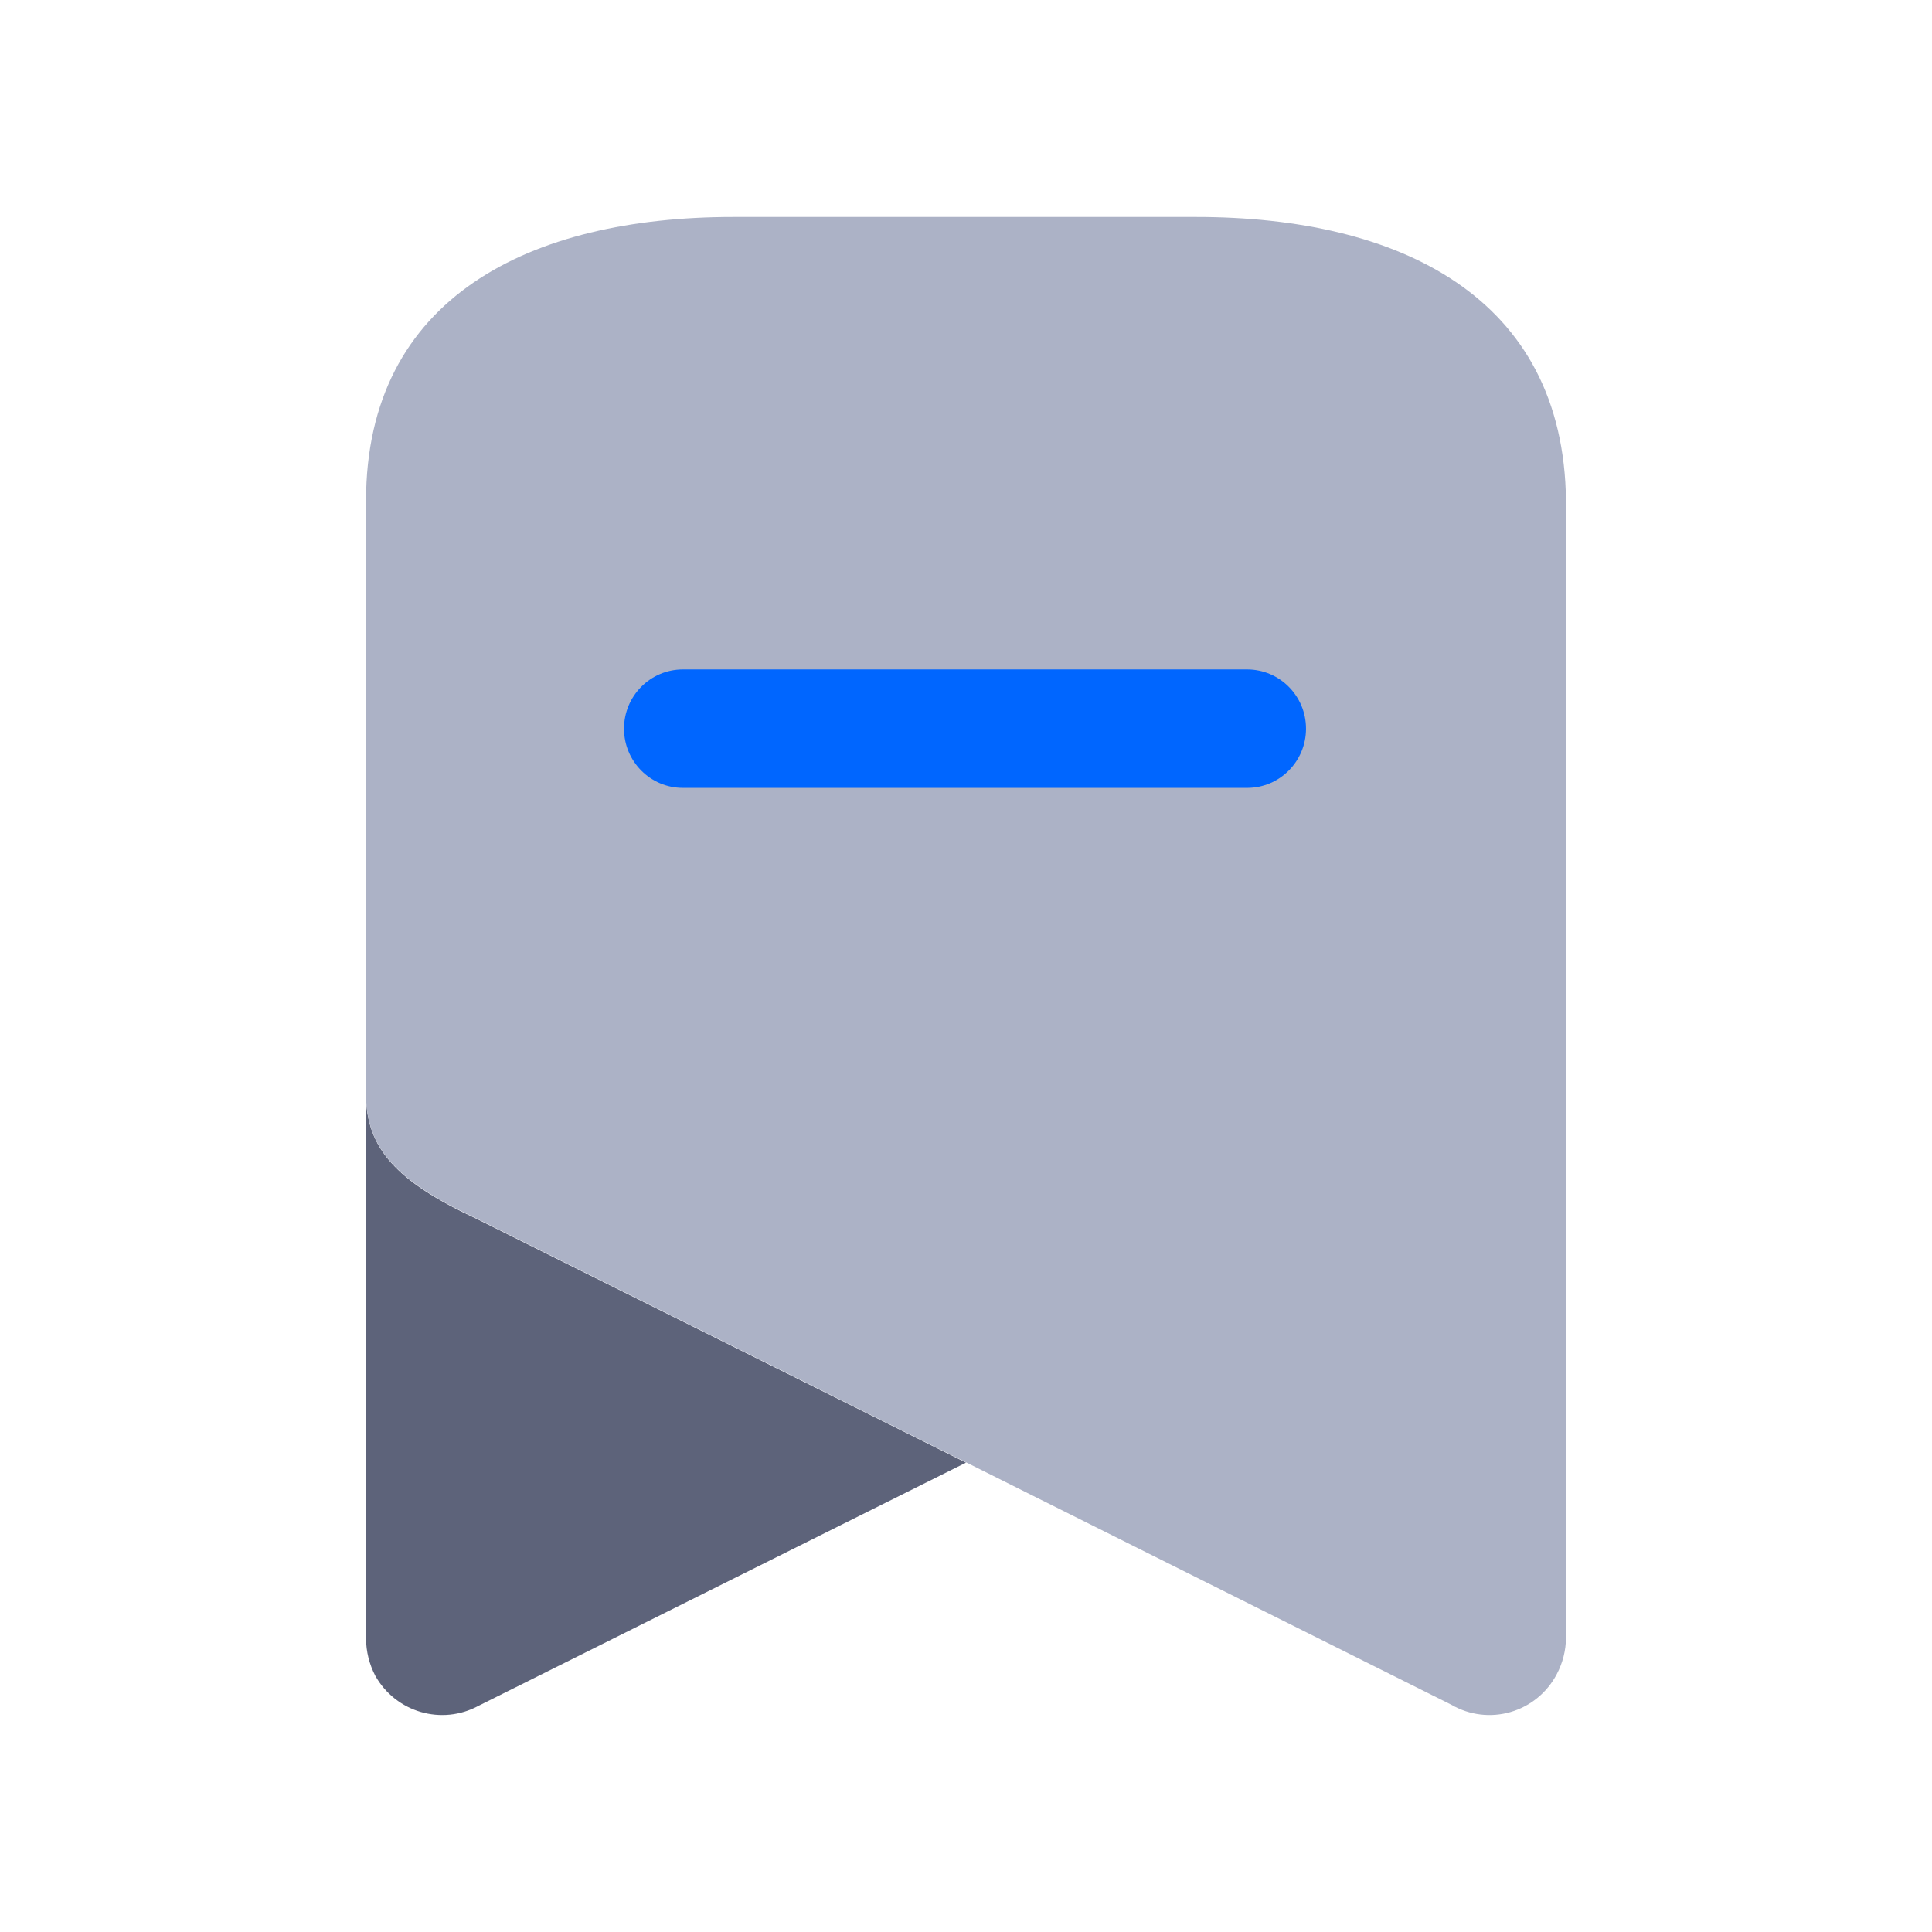
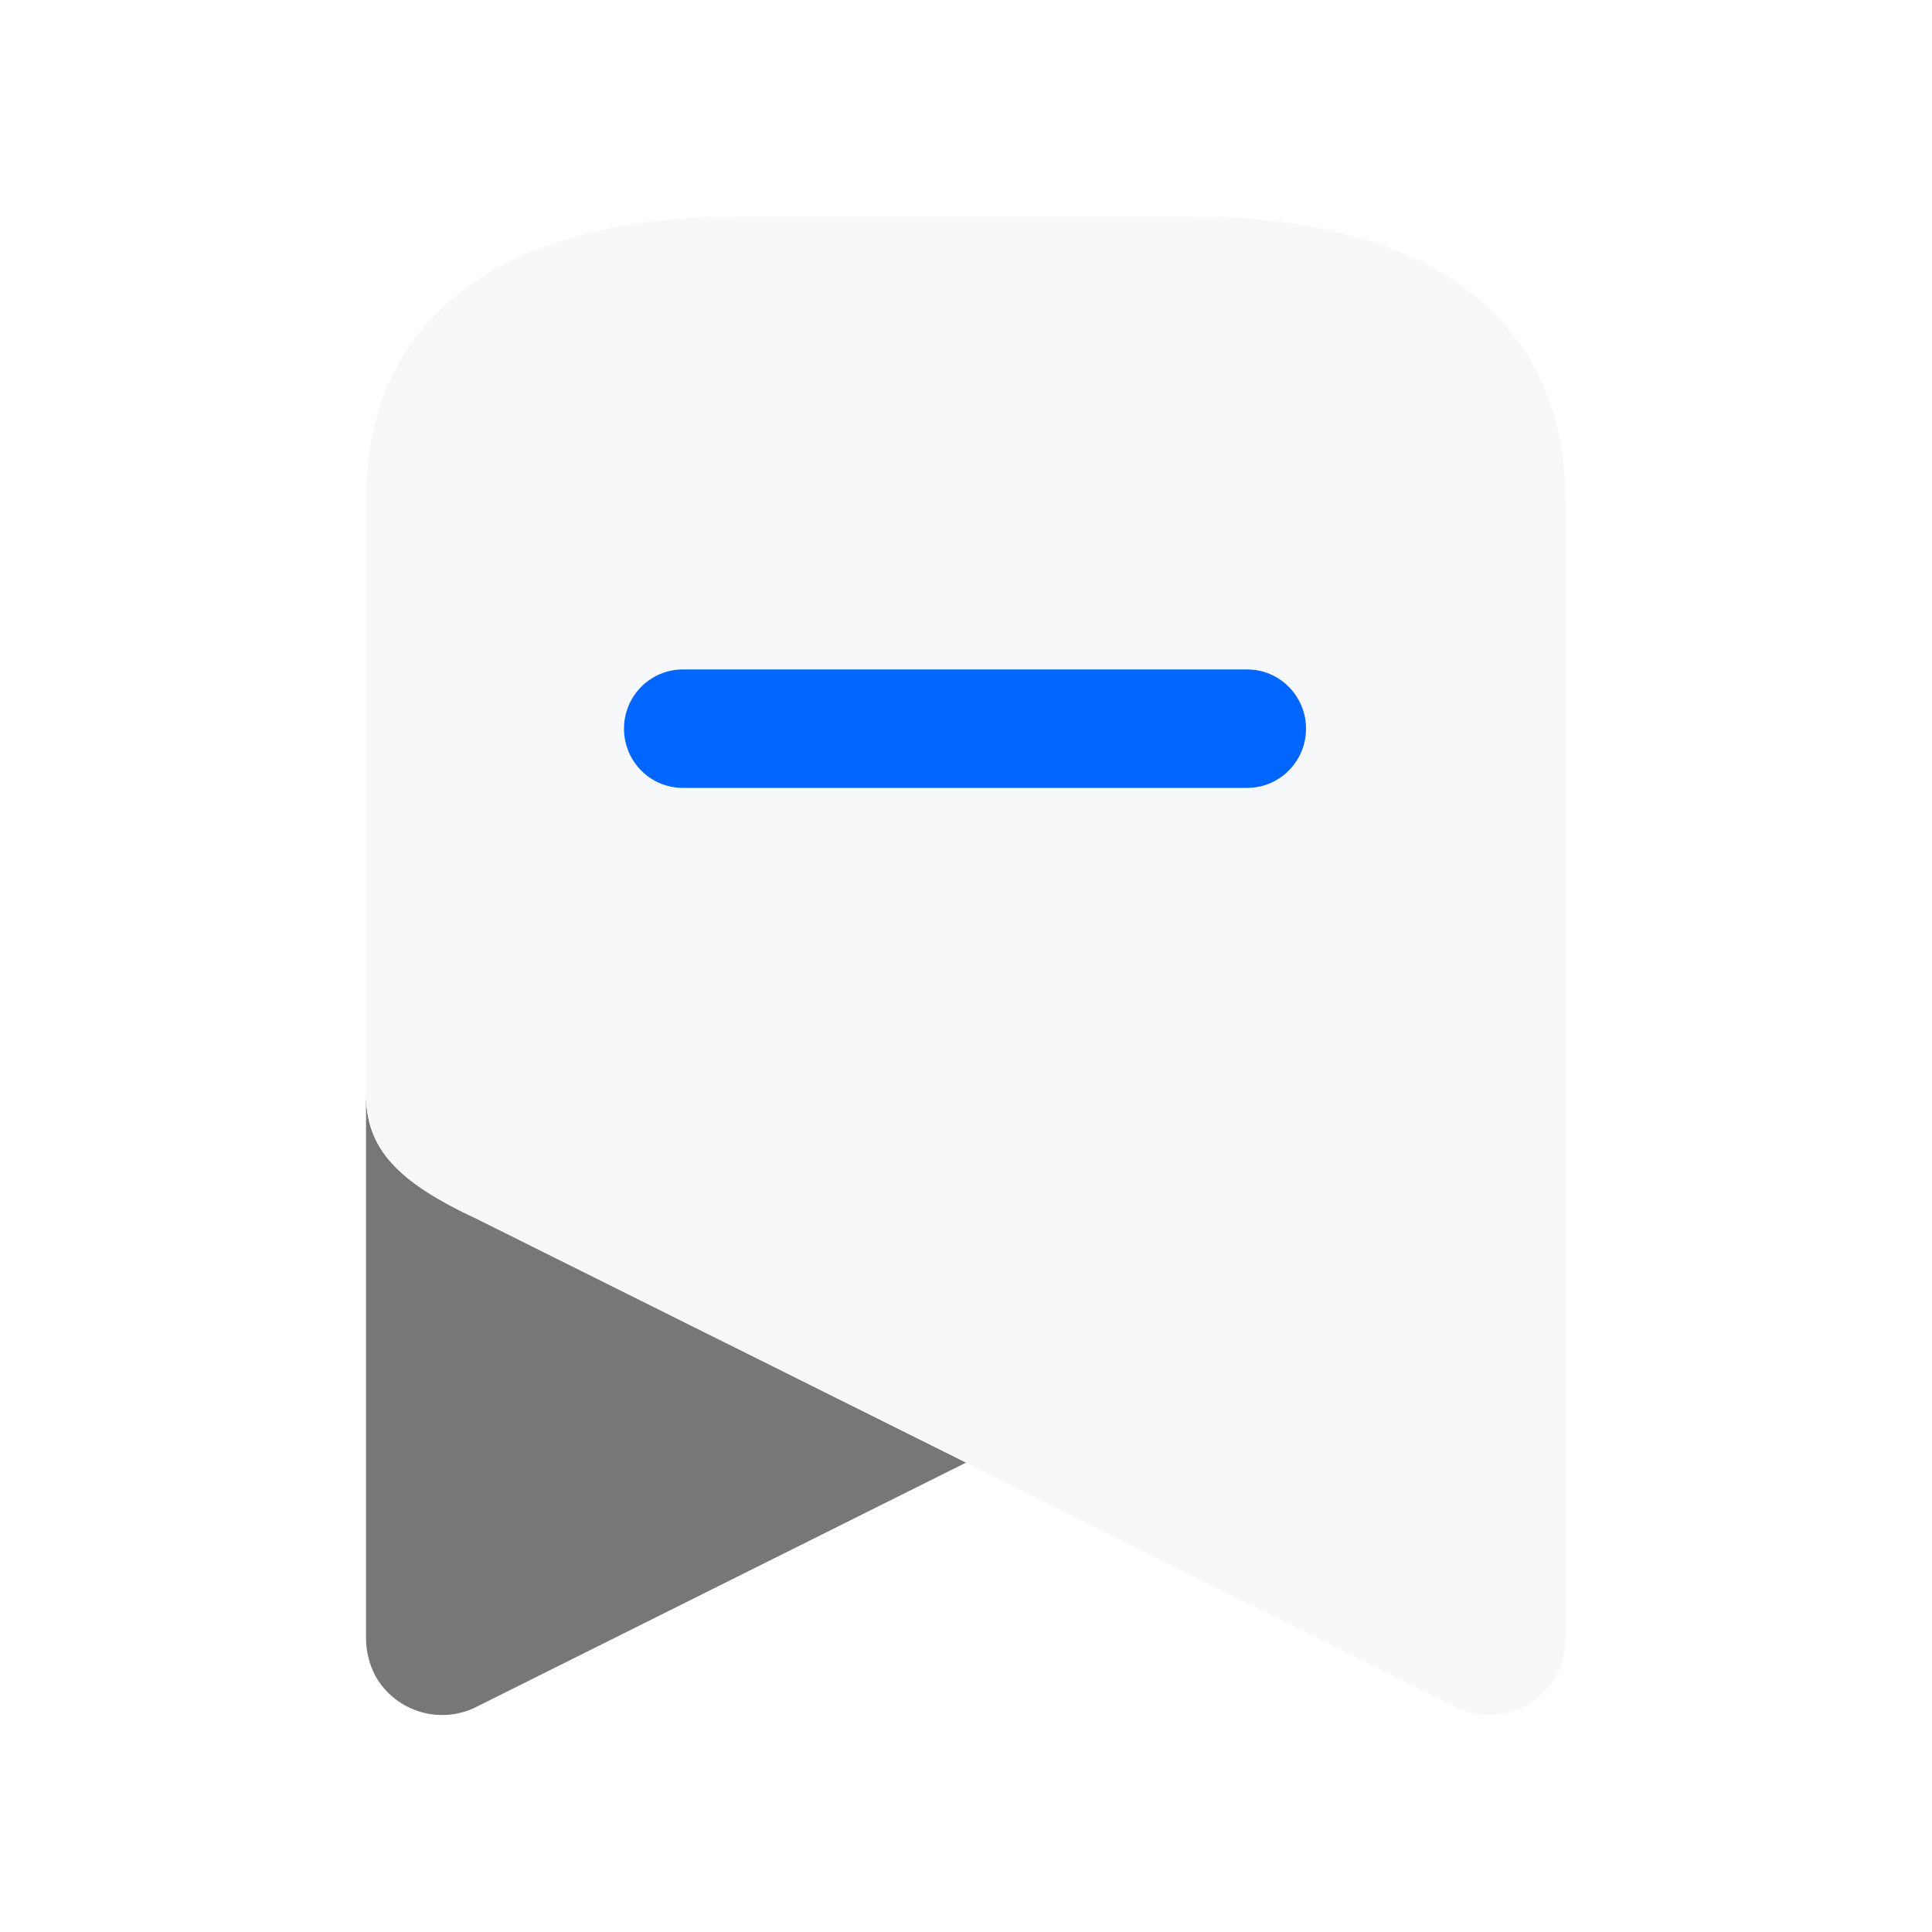
<svg xmlns="http://www.w3.org/2000/svg" t="1601188521105" class="icon" viewBox="0 0 1024 1024" version="1.1" p-id="5479" data-spm-anchor-id="a313x.7781069.0.i5" width="36" height="36">
  <defs>
    <style type="text/css" />
  </defs>
-   <path d="M512 775.231l-258.331 128.86c-19.509 10.575-43.844 3.514-54.755-15.887a43.272 43.272 0 0 1-4.914-19.77V580c0 28.596 16.146 46.248 58.616 66.018L512 775.231z" fill="#5D637A" p-id="5480" data-spm-anchor-id="a313x.7781069.0.i4" class="" />
-   <path d="M634.011 115H388.587C281.3 115 194 157.322 194 265.597V579.84c0 28.567 16.128 46.201 58.551 65.952L511.65 774.875l257.696 128.73a40.11 40.11 0 0 0 31.298 3.797c10.513-3.06 19.338-10.286 24.449-20.02A41.812 41.812 0 0 0 830 867.983V265.597C828.948 157.322 741.647 115 634.011 115z" fill="#ACB2C6" p-id="5481" data-spm-anchor-id="a313x.7781069.0.i1" class="" />
+   <path d="M512 775.231l-258.331 128.86c-19.509 10.575-43.844 3.514-54.755-15.887a43.272 43.272 0 0 1-4.914-19.77V580c0 28.596 16.146 46.248 58.616 66.018L512 775.231z" fill="#777" p-id="5480" data-spm-anchor-id="a313x.7781069.0.i4" class="" />
+   <path d="M634.011 115H388.587C281.3 115 194 157.322 194 265.597V579.84c0 28.567 16.128 46.201 58.551 65.952L511.65 774.875l257.696 128.73a40.11 40.11 0 0 0 31.298 3.797c10.513-3.06 19.338-10.286 24.449-20.02A41.812 41.812 0 0 0 830 867.983V265.597C828.948 157.322 741.647 115 634.011 115z" fill="#f7f8f9" p-id="5481" data-spm-anchor-id="a313x.7781069.0.i1" class="" />
  <path d="M661.008 417.604H361.94c-17.233 0-31.204-14.053-31.204-31.389s13.971-31.389 31.204-31.389h299.068c17.233 0 31.204 14.053 31.204 31.39 0 17.335-13.97 31.388-31.204 31.388z" fill="#06f" p-id="5482" data-spm-anchor-id="a313x.7781069.0.i3" class="" />
</svg>
